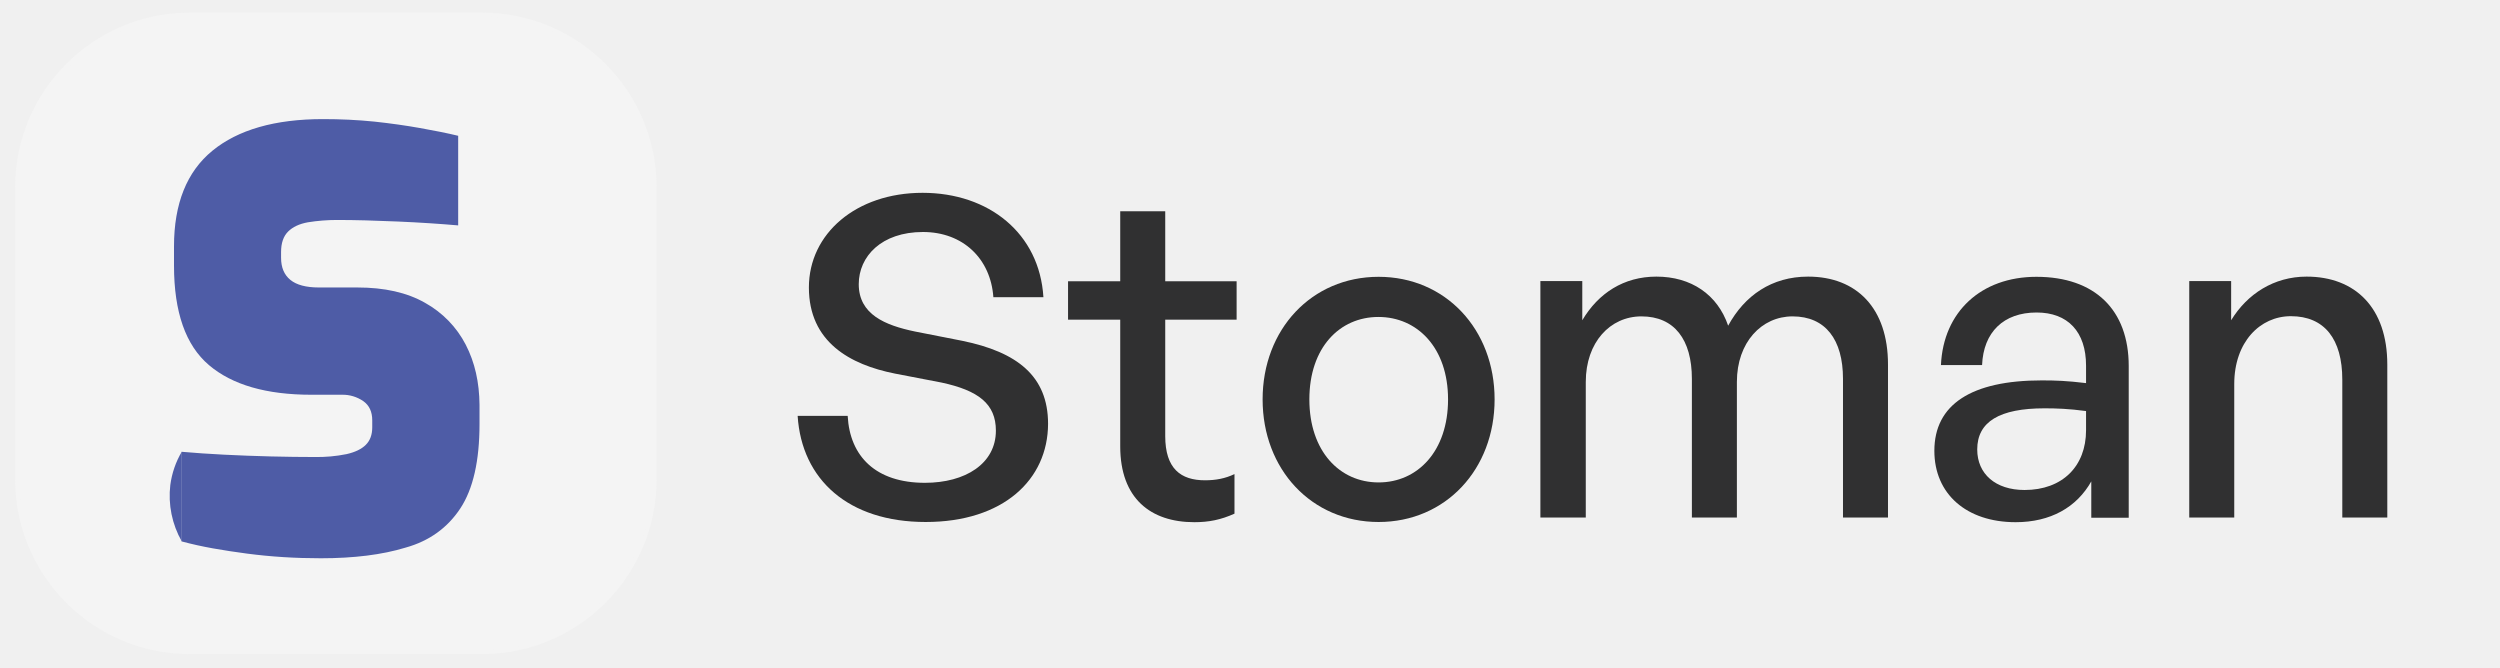
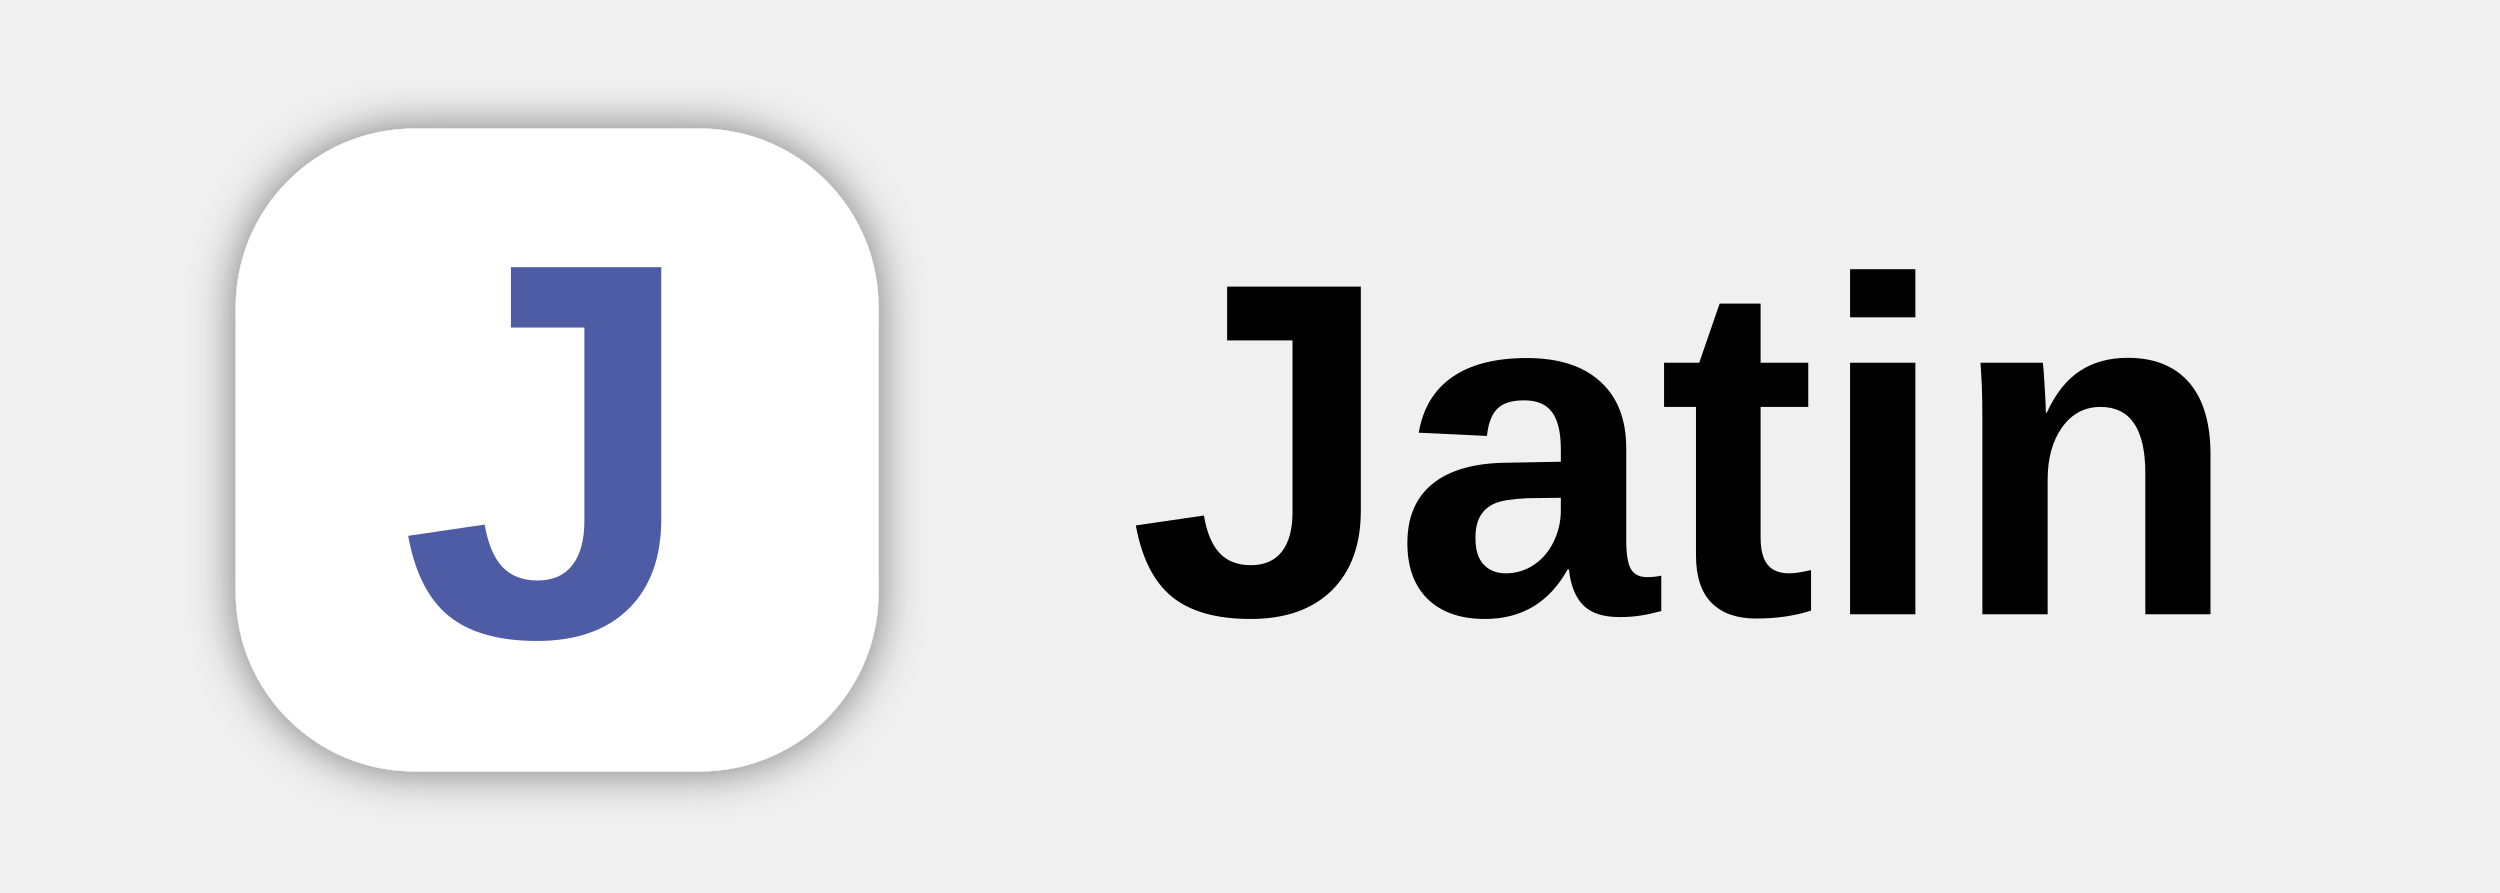
- <svg xmlns="http://www.w3.org/2000/svg" version="1.1" id="Layer_1" x="0px" y="0px" viewBox="0 0 1288.8 344.1" style="enable-background:new 0 0 1288.8 344.1;" xml:space="preserve">
-   <style type="text/css">
- 	.st0{fill:#F4F4F4;stroke:#F4F4F4;stroke-width:2;stroke-miterlimit:10;}
- 	.st1{fill:#4E5CA6;}
- 	.st2{enable-background:new    ;}
- 	.st3{fill:#303031;}
- </style>
-   <path class="st0" d="M97.9,7.5h150.5c49.2,0,89.1,39.9,89.1,89.1v150.5c0,49.2-39.9,89.1-89.1,89.1H97.9  c-49.2,0-89.1-39.9-89.1-89.1V96.6C8.8,47.4,48.7,7.5,97.9,7.5z" />
-   <path class="st1" d="M165.4,287.8c-6.6,0-13.1-0.2-19.4-0.6s-12.5-1-18.6-1.8c-6.1-0.8-12-1.7-17.6-2.7s-11-2.2-16.2-3.6v-46.2  c6.8,0.6,14.1,1.1,22,1.5c7.9,0.4,15.9,0.7,24,0.9c8.1,0.2,15.6,0.3,22.6,0.3c5.5,0.1,11.1-0.4,16.5-1.5c4.4-1,7.7-2.6,9.9-4.8  c2.2-2.2,3.3-5.2,3.3-9v-3.6c0-4.4-1.5-7.7-4.6-9.9c-3.2-2.2-7.1-3.4-11-3.3h-15.8c-23.2,0-40.8-5.1-52.8-15.3  c-12-10.2-18-27.3-18-51.3V127c0-22,6.6-38.5,19.8-49.3s32.2-16.3,57-16.3c8.9,0,17.7,0.4,26.6,1.3c8.3,0.9,16.1,2,23.4,3.3  c7.3,1.3,13.9,2.6,19.7,4v46.2c-9.2-0.8-19.6-1.5-31.1-2c-11.5-0.5-21.9-0.8-31.4-0.8c-5,0-10,0.4-15,1.2c-4.4,0.8-7.8,2.4-10.2,4.8  c-2.4,2.4-3.6,5.9-3.6,10.5v3c0,5,1.6,8.8,4.8,11.4c3.2,2.6,8.1,3.9,14.7,3.9h19.8c14,0,25.6,2.6,34.9,7.9c9,5,16.3,12.5,21,21.6  c4.7,9.1,7,19.4,7.1,31v9.9c0,19-3.3,33.5-9.9,43.5c-6.6,10-16,16.8-28.2,20.2C197,286,182.4,287.8,165.4,287.8z" />
-   <path class="st1" d="M93.7,232.9c-3.1,5.2-5.1,11.1-5.9,17.1c-1.2,10.1,0.9,20.3,5.9,29.1V232.9z" />
-   <g class="st2">
-     <path class="st3" d="M477.2,269.1c-39.8,0-63.9-21.8-66-54.7H437c1.1,20.9,14.5,34.5,39.8,34.5c20.9,0,36.6-9.9,36.6-26.9   c0-13.8-9-20.7-28.1-24.8l-23.9-4.6c-23.2-4.6-44.4-16.3-44.4-44.4c0-27.8,24.4-48.8,58.6-48.8s60.3,20.9,62.3,53.8h-25.8   c-1.4-19.8-15.6-33.6-36.3-33.6c-21.4,0-33.1,12.6-33.1,26.9c0,15.6,13.6,21.2,29,24.4l24.4,4.8c28.3,5.8,44.2,18.2,44.2,42.8   C540.2,247.3,517.2,269.1,477.2,269.1z" />
-     <path class="st3" d="M636.4,264.8c-7.1,3.2-13.3,4.4-20.7,4.4c-22.5,0-38.2-12.2-38.2-39.1v-65.3h-26.9v-19.8h26.9v-36.1h23.2v36.1   h36.8v19.8h-36.8v60c0,16.8,8,22.8,20.5,22.8c5.5,0,10.4-0.9,15.2-3.2V264.8z" />
-     <path class="st3" d="M650.9,205.9c0-36.1,25.3-63.2,59.8-63.2c34.5,0,59.8,27.1,59.8,63.2c0,36.1-25.3,63.2-59.8,63.2   C676.2,269.1,650.9,242,650.9,205.9z M746.5,205.9c0-26.7-15.9-42.5-35.9-42.5S675,179.2,675,205.9c0,26.7,15.6,42.8,35.7,42.8   S746.5,232.6,746.5,205.9z" />
-     <path class="st3" d="M794.1,266.8V144.9h21.6v20.2c8.3-14,21.4-22.5,38.2-22.5c17.9,0,31.5,9.2,37,25.3   c8.5-15.6,22.5-25.3,41.2-25.3c25.1,0,41.2,16.3,41.2,45.3v78.9h-23.2v-71.5c0-20.2-9-32.2-26-32.2c-15.9,0-28.7,13.3-28.7,33.8   v69.9h-23.2v-71.5c0-20.2-9-32.2-26-32.2c-16.1,0-28.7,13.3-28.7,33.8v69.9H794.1z" />
-     <path class="st3" d="M1078.2,248c-7.6,13.6-21.2,21.2-39.1,21.2c-25.3,0-41.9-14.5-41.9-36.8c0-23.9,19.1-36.3,55.4-36.3   c7.1,0,12.9,0.2,22.8,1.4v-9c0-17.5-9.4-27.4-25.5-27.4c-17,0-27.4,10.1-28.1,27.1h-21.2c1.2-27.4,20.7-45.5,49.2-45.5   c30.1,0,47.6,17,47.6,46v78.2h-19.3V248z M1043.7,252.6c19.5,0,31.7-12.2,31.7-30.8v-9.9c-9-1.2-15.4-1.4-21.4-1.4   c-23.2,0-34.7,6.9-34.7,21.2C1019.3,244.3,1028.7,252.6,1043.7,252.6z" />
-     <path class="st3" d="M1151.8,266.8h-23.2V144.9h21.6v20.2c8.3-13.6,22.1-22.5,38.9-22.5c25.1,0,41.6,16.1,41.6,45.3v78.9h-23.2   v-71.1c0-20.9-9.2-32.7-26.5-32.7c-15.9,0-29.2,13.3-29.2,35V266.8z" />
-   </g>
+ <svg xmlns="http://www.w3.org/2000/svg" width="350" height="125" viewBox="0 0 350 125">
+   <defs>
+     <style>
+       .cls-1 {
+         fill: #fff;
+         filter: url(#filter);
+       }
+ 
+       .cls-2 {
+         font-size: 66.667px;
+       }
+ 
+       .cls-2, .cls-3 {
+         font-family: Arial;
+         font-weight: 700;
+       }
+ 
+       .cls-3 {
+         font-size: 75px;
+         fill: #4e5ca6;
+       }
+     </style>
+     <filter id="filter" x="22" y="7" width="113" height="113" filterUnits="userSpaceOnUse">
+       <feOffset result="offset" in="SourceAlpha" />
+       <feGaussianBlur result="blur" stdDeviation="3.162" />
+       <feFlood result="flood" flood-opacity="0.5" />
+       <feComposite result="composite" operator="in" in2="blur" />
+       <feBlend result="blend" in="SourceGraphic" />
+     </filter>
+   </defs>
+   <rect id="Rectangle_White" data-name="Rectangle White" class="cls-1" x="33" y="18" width="90" height="90" rx="25" ry="25" />
+   <text id="Jatin_Black" data-name="Jatin Black" class="cls-2" x="158" y="86">Jatin</text>
+   <text id="J" class="cls-3" x="56" y="89">J</text>
</svg>
